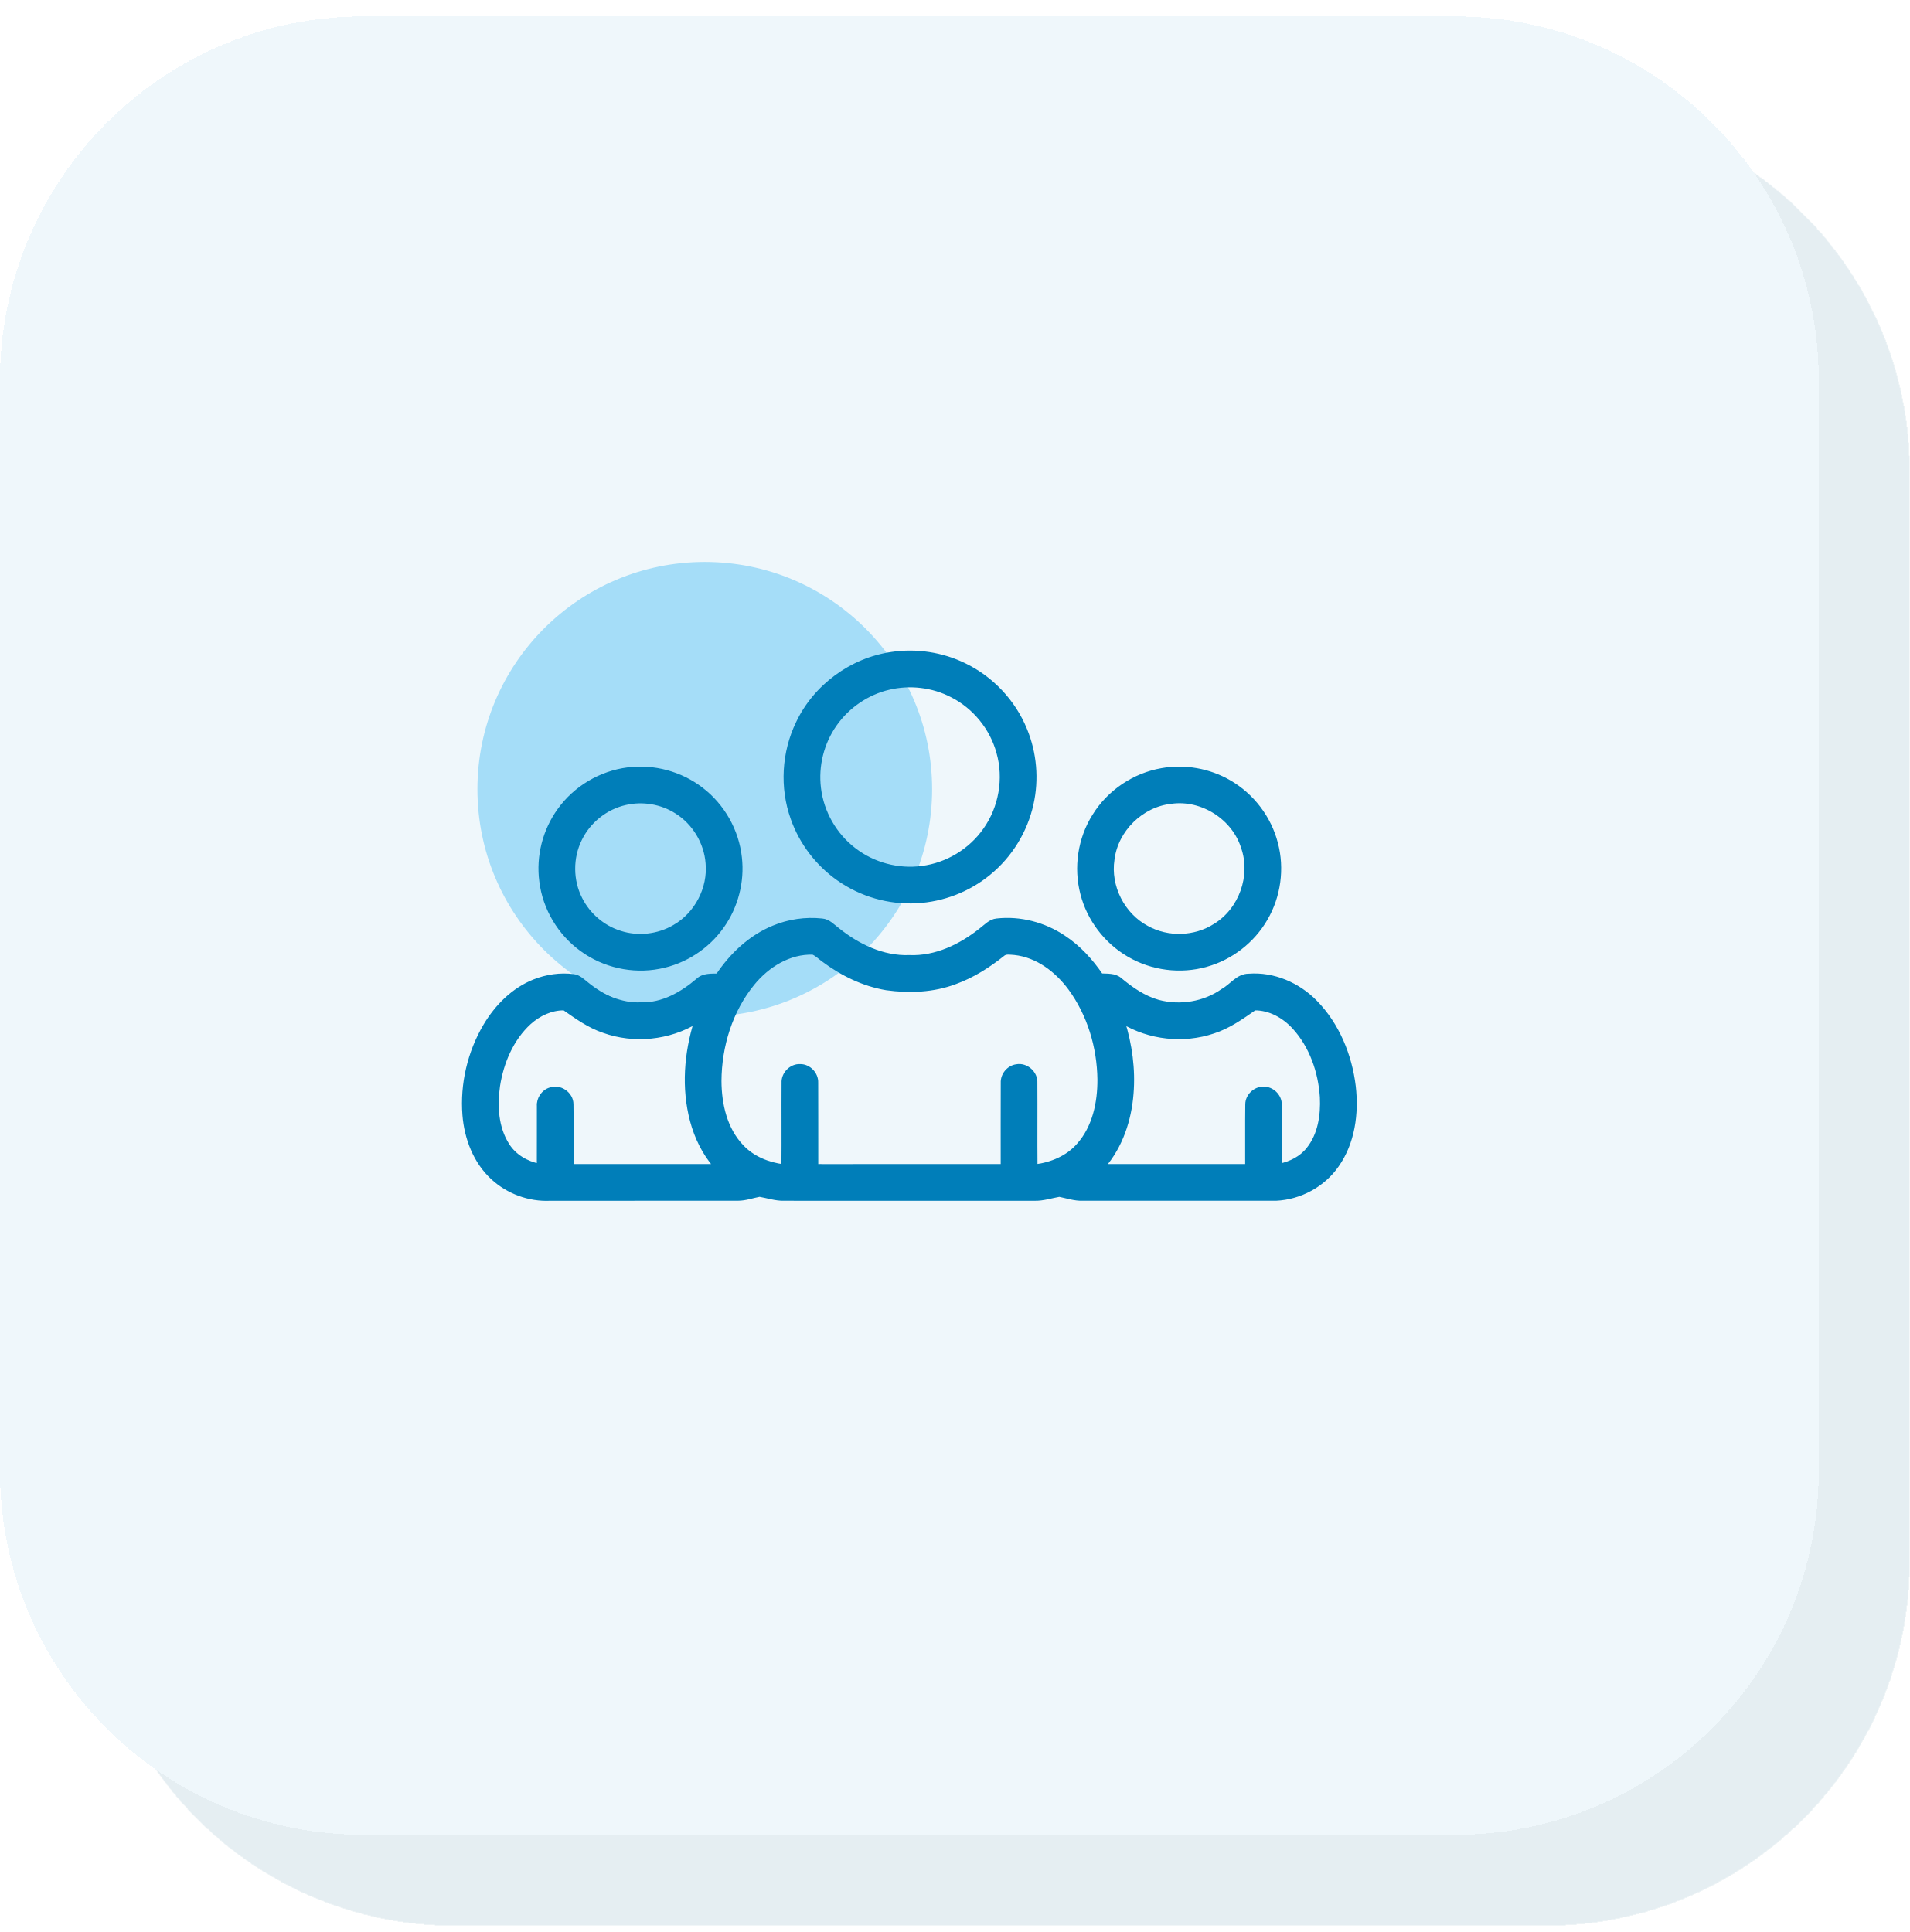
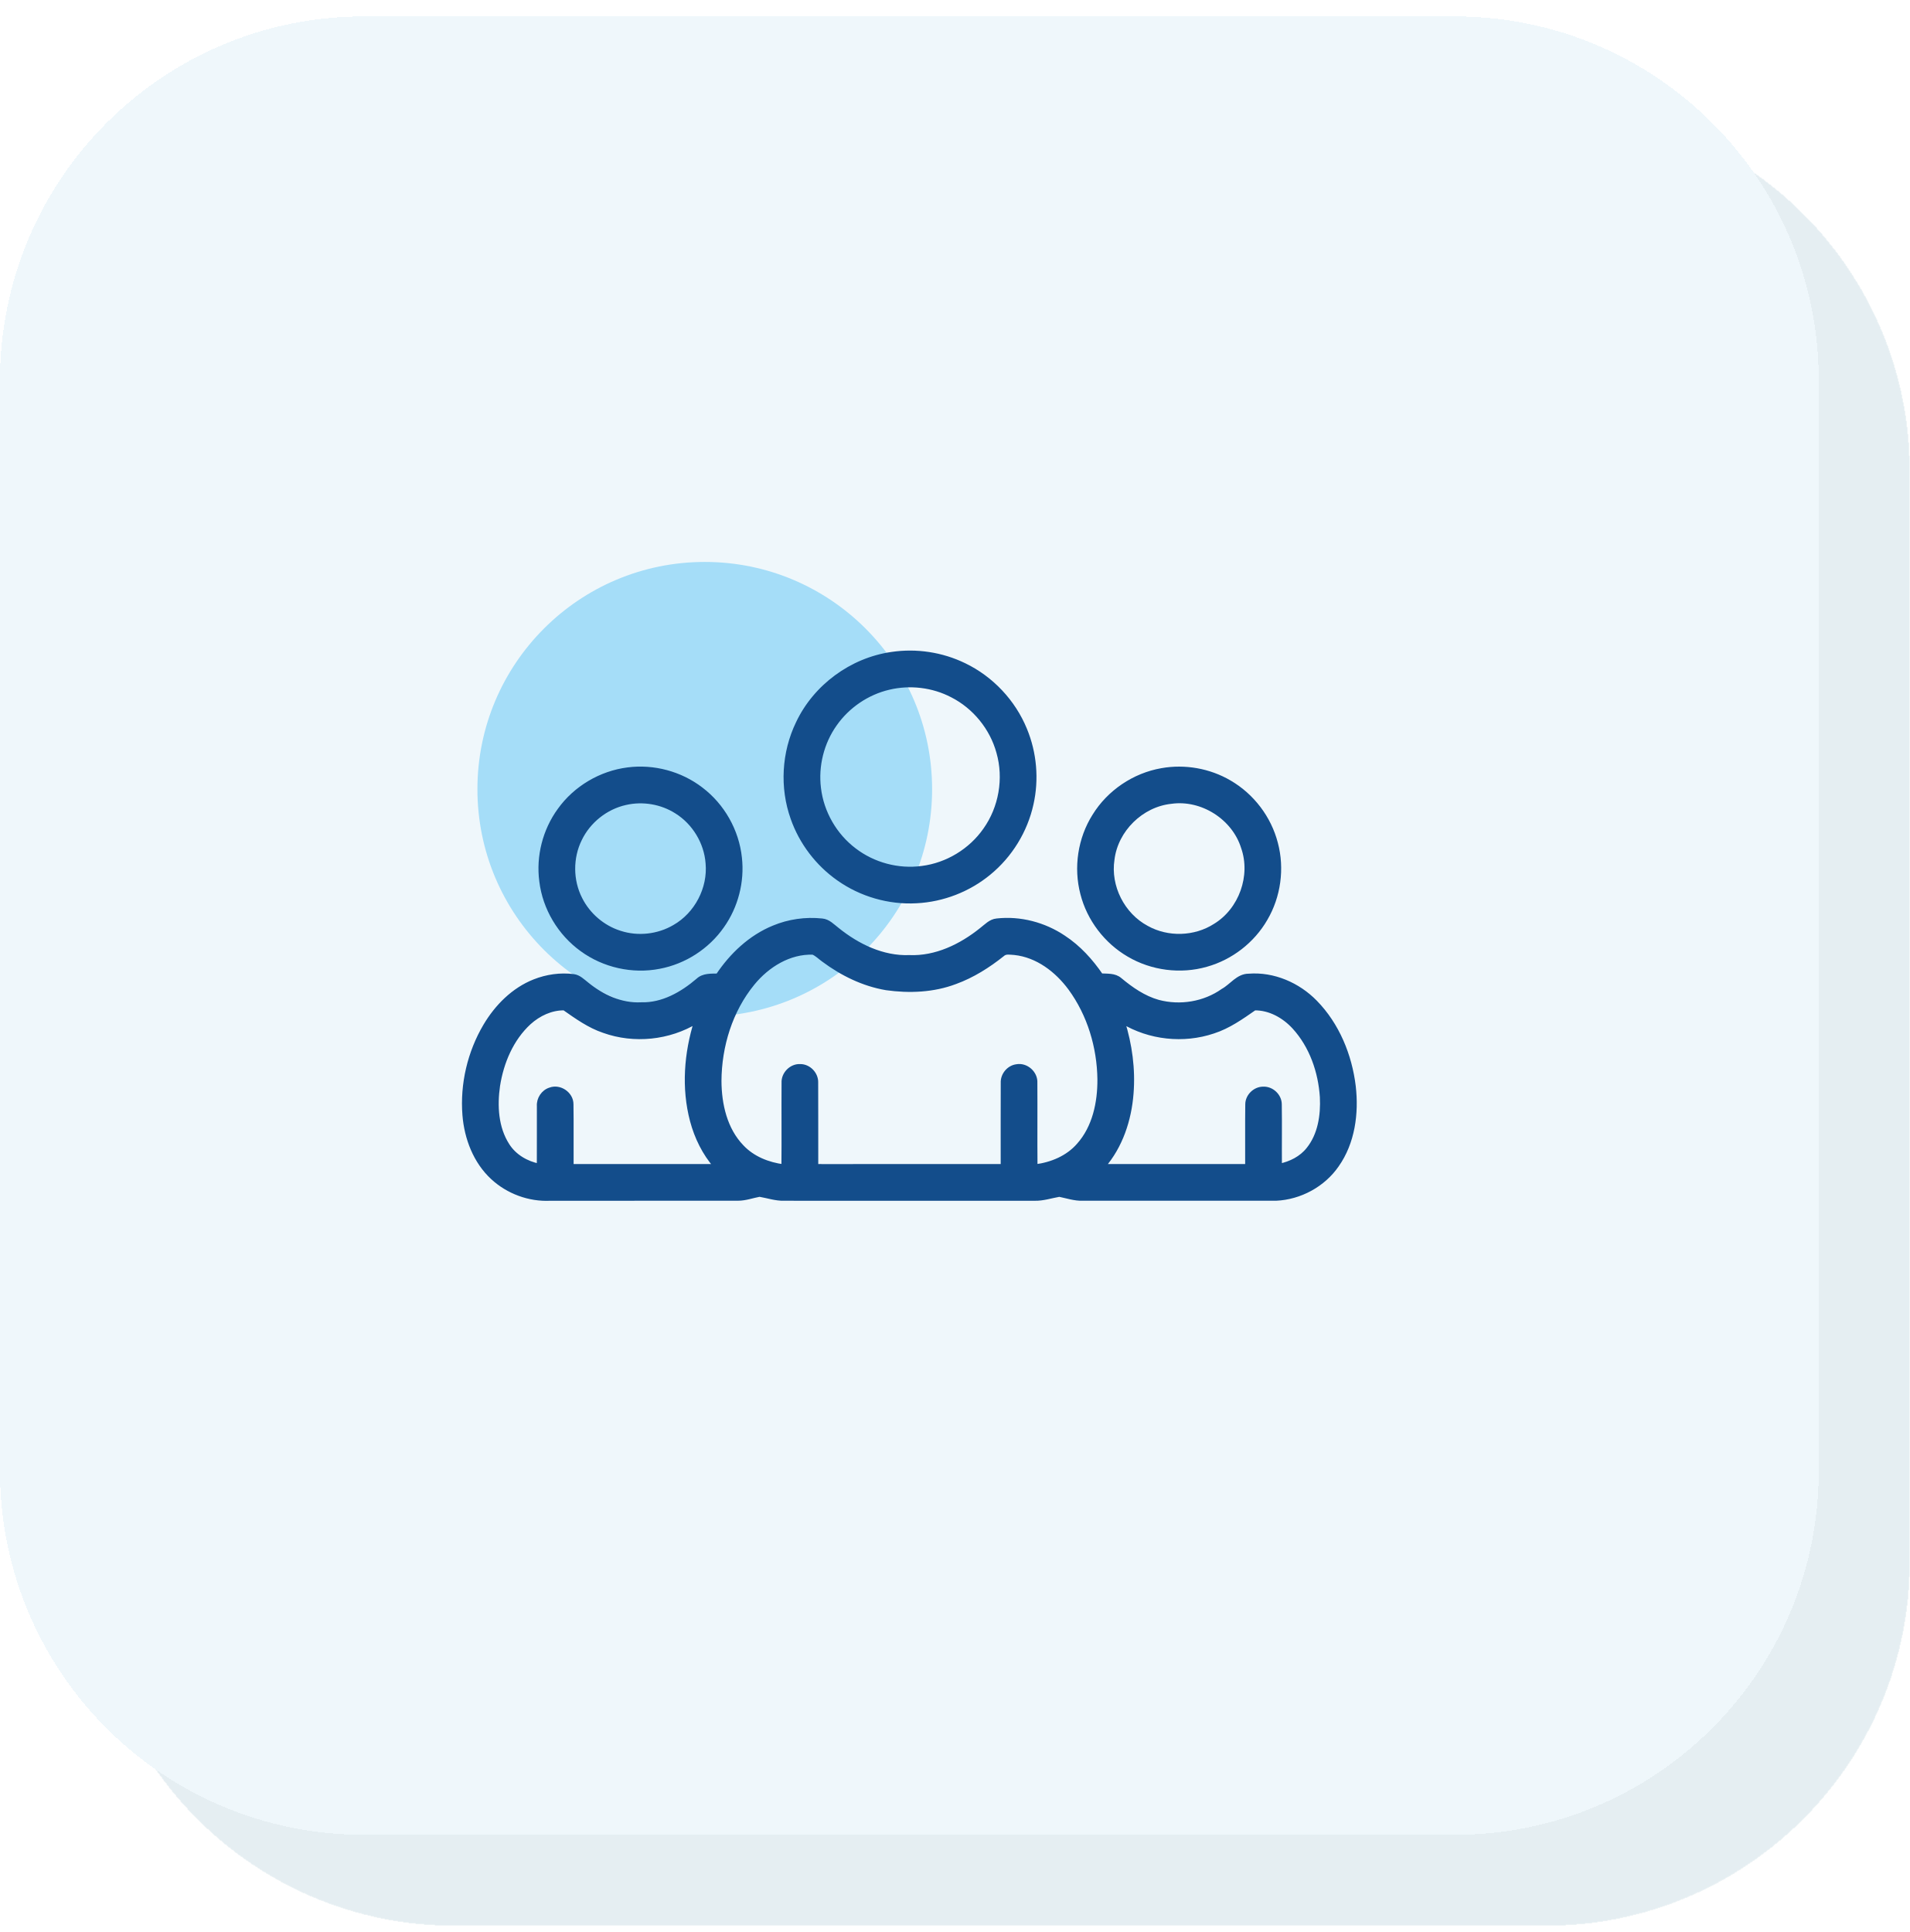
<svg xmlns="http://www.w3.org/2000/svg" width="84" height="85" viewBox="0 0 84 85" fill="none">
  <g filter="url(#filter0_d_222_38)">
    <rect y="0.723" width="80" height="80" rx="16" fill="#EFF7FB" shape-rendering="crispEdges" />
    <circle cx="31" cy="34.723" r="10" fill="#A5DDF8" />
-     <path d="M39.225 28.782C40.303 28.62 41.43 28.791 42.412 29.269C43.608 29.844 44.576 30.873 45.078 32.101C45.504 33.129 45.605 34.288 45.36 35.373C45.101 36.552 44.434 37.636 43.501 38.401C42.607 39.141 41.471 39.582 40.312 39.64C39.103 39.708 37.877 39.353 36.888 38.653C35.965 38.005 35.249 37.065 34.876 36.001C34.392 34.649 34.48 33.108 35.106 31.816C35.866 30.206 37.462 29.033 39.225 28.782ZM39.102 30.246C38.145 30.469 37.282 31.056 36.719 31.86C36.145 32.67 35.89 33.694 36.012 34.678C36.138 35.748 36.716 36.755 37.577 37.405C38.413 38.047 39.508 38.34 40.554 38.198C41.665 38.059 42.7 37.43 43.34 36.512C44.032 35.538 44.256 34.248 43.928 33.099C43.635 32.025 42.874 31.091 41.882 30.587C41.035 30.145 40.03 30.027 39.102 30.246Z" fill="#007EB9" stroke="#007EB9" stroke-width="0.2" />
-     <path d="M27.617 33.862C28.749 33.715 29.932 34.032 30.836 34.729C31.781 35.444 32.41 36.558 32.534 37.737C32.653 38.787 32.372 39.875 31.762 40.737C31.119 41.661 30.105 42.318 28.997 42.525C27.823 42.755 26.561 42.471 25.596 41.764C24.628 41.066 23.966 39.958 23.822 38.772C23.675 37.678 23.968 36.536 24.617 35.645C25.314 34.67 26.429 34.011 27.617 33.862ZM27.514 35.318C26.645 35.511 25.884 36.118 25.499 36.919C25.096 37.736 25.101 38.739 25.516 39.551C25.868 40.256 26.512 40.809 27.265 41.046C28.057 41.306 28.956 41.205 29.673 40.782C30.643 40.228 31.238 39.091 31.136 37.977C31.068 37.06 30.543 36.19 29.762 35.703C29.103 35.282 28.276 35.143 27.514 35.318Z" fill="#007EB9" stroke="#007EB9" stroke-width="0.2" />
-     <path d="M51.103 33.895C52.116 33.714 53.191 33.904 54.078 34.425C55.075 35.003 55.825 35.989 56.111 37.105C56.406 38.212 56.24 39.432 55.659 40.421C55.097 41.397 54.142 42.136 53.058 42.438C51.926 42.762 50.666 42.599 49.652 42C48.657 41.42 47.905 40.435 47.62 39.316C47.319 38.168 47.508 36.901 48.143 35.896C48.787 34.849 49.893 34.105 51.103 33.895ZM51.514 35.265C50.205 35.401 49.081 36.504 48.923 37.81C48.739 39.001 49.375 40.256 50.436 40.822C51.361 41.341 52.563 41.304 53.454 40.73C54.591 40.038 55.13 38.532 54.687 37.276C54.277 35.967 52.873 35.074 51.514 35.265Z" fill="#007EB9" stroke="#007EB9" stroke-width="0.2" />
-     <path d="M34.035 40.815C34.701 40.538 35.435 40.433 36.152 40.509C36.428 40.529 36.621 40.748 36.828 40.905C37.72 41.624 38.828 42.164 39.998 42.12C41.17 42.169 42.279 41.628 43.172 40.91C43.38 40.753 43.571 40.533 43.846 40.509C44.872 40.394 45.928 40.673 46.782 41.247C47.444 41.68 47.983 42.276 48.427 42.926C48.707 42.942 49.025 42.909 49.254 43.105C49.756 43.523 50.307 43.908 50.944 44.087C51.908 44.344 52.977 44.171 53.795 43.592C54.178 43.382 54.454 42.936 54.93 42.938C56.016 42.853 57.095 43.324 57.849 44.095C58.818 45.084 59.371 46.433 59.535 47.797C59.672 48.985 59.502 50.265 58.799 51.261C58.199 52.13 57.179 52.68 56.126 52.728C53.293 52.729 50.46 52.727 47.627 52.728C47.274 52.74 46.938 52.624 46.597 52.554C46.234 52.616 45.877 52.739 45.504 52.729C41.834 52.728 38.164 52.728 34.493 52.728C34.123 52.739 33.77 52.614 33.409 52.553C33.093 52.611 32.785 52.728 32.459 52.727C29.705 52.731 26.951 52.726 24.198 52.729C23.279 52.773 22.35 52.43 21.675 51.805C20.914 51.103 20.522 50.076 20.441 49.059C20.333 47.697 20.66 46.302 21.356 45.127C21.857 44.284 22.588 43.547 23.51 43.182C24.051 42.968 24.646 42.882 25.224 42.956C25.457 42.984 25.626 43.162 25.803 43.299C26.474 43.849 27.317 44.244 28.202 44.197C29.148 44.225 30.007 43.732 30.704 43.136C30.938 42.912 31.279 42.938 31.577 42.931C32.182 42.021 33.013 41.232 34.035 40.815ZM33.103 43.258C32.122 44.457 31.643 46.023 31.635 47.56C31.64 48.592 31.889 49.696 32.627 50.459C33.106 50.97 33.788 51.238 34.472 51.326C34.484 50.099 34.47 48.871 34.478 47.645C34.455 47.25 34.809 46.891 35.203 46.915C35.579 46.914 35.904 47.258 35.889 47.633C35.897 48.819 35.887 50.007 35.892 51.194C35.843 51.373 36.056 51.295 36.148 51.315C38.804 51.309 41.461 51.316 44.117 51.312C44.118 50.087 44.113 48.864 44.119 47.64C44.103 47.294 44.374 46.966 44.718 46.922C45.14 46.843 45.558 47.219 45.53 47.647C45.538 48.873 45.525 50.1 45.536 51.326C46.255 51.236 46.971 50.94 47.453 50.383C48.151 49.599 48.377 48.51 48.371 47.487C48.353 46.064 47.924 44.629 47.079 43.476C46.492 42.681 45.633 42.023 44.625 41.916C44.447 41.91 44.234 41.85 44.09 41.989C43.462 42.489 42.773 42.925 42.016 43.2C41.054 43.564 39.997 43.607 38.986 43.465C37.977 43.295 37.035 42.831 36.221 42.223C36.069 42.115 35.937 41.974 35.764 41.902C34.714 41.864 33.749 42.467 33.103 43.258ZM23.269 44.988C22.49 45.705 22.059 46.732 21.896 47.763C21.768 48.647 21.818 49.618 22.315 50.39C22.624 50.878 23.154 51.186 23.713 51.297C23.718 50.42 23.712 49.543 23.715 48.665C23.694 48.35 23.898 48.037 24.202 47.944C24.624 47.786 25.126 48.132 25.125 48.582C25.139 49.492 25.125 50.402 25.131 51.313C27.25 51.312 29.369 51.314 31.488 51.312C30.988 50.738 30.646 50.04 30.45 49.306C30.07 47.872 30.188 46.338 30.631 44.931C29.424 45.666 27.891 45.823 26.562 45.347C25.921 45.132 25.369 44.734 24.822 44.352C24.244 44.342 23.691 44.606 23.269 44.988ZM53.366 45.373C52.056 45.815 50.561 45.654 49.378 44.937C49.7 45.96 49.847 47.043 49.76 48.115C49.67 49.269 49.288 50.43 48.52 51.314C50.637 51.312 52.753 51.313 54.87 51.313C54.875 50.404 54.863 49.495 54.875 48.586C54.876 48.22 55.209 47.901 55.574 47.908C55.941 47.896 56.278 48.214 56.281 48.583C56.295 49.487 56.28 50.392 56.287 51.297C56.773 51.196 57.242 50.962 57.554 50.567C58.069 49.928 58.196 49.066 58.156 48.267C58.084 47.149 57.694 46.019 56.929 45.183C56.483 44.698 55.854 44.343 55.181 44.352C54.612 44.748 54.035 45.159 53.366 45.373Z" fill="#007EB9" stroke="#007EB9" stroke-width="0.2" />
+     <path d="M39.225 28.782C40.303 28.62 41.43 28.791 42.412 29.269C43.608 29.844 44.576 30.873 45.078 32.101C45.504 33.129 45.605 34.288 45.36 35.373C45.101 36.552 44.434 37.636 43.501 38.401C42.607 39.141 41.471 39.582 40.312 39.64C39.103 39.708 37.877 39.353 36.888 38.653C35.965 38.005 35.249 37.065 34.876 36.001C34.392 34.649 34.48 33.108 35.106 31.816C35.866 30.206 37.462 29.033 39.225 28.782ZM39.102 30.246C38.145 30.469 37.282 31.056 36.719 31.86C36.145 32.67 35.89 33.694 36.012 34.678C36.138 35.748 36.716 36.755 37.577 37.405C38.413 38.047 39.508 38.34 40.554 38.198C41.665 38.059 42.7 37.43 43.34 36.512C44.032 35.538 44.256 34.248 43.928 33.099C43.635 32.025 42.874 31.091 41.882 30.587C41.035 30.145 40.03 30.027 39.102 30.246Z" fill="#134D8B" stroke="#134D8B" stroke-width="0.2" />
+     <path d="M27.617 33.862C28.749 33.715 29.932 34.032 30.836 34.729C31.781 35.444 32.41 36.558 32.534 37.737C32.653 38.787 32.372 39.875 31.762 40.737C31.119 41.661 30.105 42.318 28.997 42.525C27.823 42.755 26.561 42.471 25.596 41.764C24.628 41.066 23.966 39.958 23.822 38.772C23.675 37.678 23.968 36.536 24.617 35.645C25.314 34.67 26.429 34.011 27.617 33.862ZM27.514 35.318C26.645 35.511 25.884 36.118 25.499 36.919C25.096 37.736 25.101 38.739 25.516 39.551C25.868 40.256 26.512 40.809 27.265 41.046C28.057 41.306 28.956 41.205 29.673 40.782C30.643 40.228 31.238 39.091 31.136 37.977C31.068 37.06 30.543 36.19 29.762 35.703C29.103 35.282 28.276 35.143 27.514 35.318Z" fill="#134D8B" stroke="#134D8B" stroke-width="0.2" />
+     <path d="M51.103 33.895C52.116 33.714 53.191 33.904 54.078 34.425C55.075 35.003 55.825 35.989 56.111 37.105C56.406 38.212 56.24 39.432 55.659 40.421C55.097 41.397 54.142 42.136 53.058 42.438C51.926 42.762 50.666 42.599 49.652 42C48.657 41.42 47.905 40.435 47.62 39.316C47.319 38.168 47.508 36.901 48.143 35.896C48.787 34.849 49.893 34.105 51.103 33.895ZM51.514 35.265C50.205 35.401 49.081 36.504 48.923 37.81C48.739 39.001 49.375 40.256 50.436 40.822C51.361 41.341 52.563 41.304 53.454 40.73C54.591 40.038 55.13 38.532 54.687 37.276C54.277 35.967 52.873 35.074 51.514 35.265Z" fill="#134D8B" stroke="#134D8B" stroke-width="0.2" />
+     <path d="M34.035 40.815C34.701 40.538 35.435 40.433 36.152 40.509C36.428 40.529 36.621 40.748 36.828 40.905C37.72 41.624 38.828 42.164 39.998 42.12C41.17 42.169 42.279 41.628 43.172 40.91C43.38 40.753 43.571 40.533 43.846 40.509C44.872 40.394 45.928 40.673 46.782 41.247C47.444 41.68 47.983 42.276 48.427 42.926C48.707 42.942 49.025 42.909 49.254 43.105C49.756 43.523 50.307 43.908 50.944 44.087C51.908 44.344 52.977 44.171 53.795 43.592C54.178 43.382 54.454 42.936 54.93 42.938C56.016 42.853 57.095 43.324 57.849 44.095C58.818 45.084 59.371 46.433 59.535 47.797C59.672 48.985 59.502 50.265 58.799 51.261C58.199 52.13 57.179 52.68 56.126 52.728C53.293 52.729 50.46 52.727 47.627 52.728C47.274 52.74 46.938 52.624 46.597 52.554C46.234 52.616 45.877 52.739 45.504 52.729C41.834 52.728 38.164 52.728 34.493 52.728C34.123 52.739 33.77 52.614 33.409 52.553C33.093 52.611 32.785 52.728 32.459 52.727C29.705 52.731 26.951 52.726 24.198 52.729C23.279 52.773 22.35 52.43 21.675 51.805C20.914 51.103 20.522 50.076 20.441 49.059C20.333 47.697 20.66 46.302 21.356 45.127C21.857 44.284 22.588 43.547 23.51 43.182C24.051 42.968 24.646 42.882 25.224 42.956C25.457 42.984 25.626 43.162 25.803 43.299C26.474 43.849 27.317 44.244 28.202 44.197C29.148 44.225 30.007 43.732 30.704 43.136C30.938 42.912 31.279 42.938 31.577 42.931C32.182 42.021 33.013 41.232 34.035 40.815ZM33.103 43.258C32.122 44.457 31.643 46.023 31.635 47.56C31.64 48.592 31.889 49.696 32.627 50.459C33.106 50.97 33.788 51.238 34.472 51.326C34.484 50.099 34.47 48.871 34.478 47.645C34.455 47.25 34.809 46.891 35.203 46.915C35.579 46.914 35.904 47.258 35.889 47.633C35.897 48.819 35.887 50.007 35.892 51.194C35.843 51.373 36.056 51.295 36.148 51.315C38.804 51.309 41.461 51.316 44.117 51.312C44.118 50.087 44.113 48.864 44.119 47.64C44.103 47.294 44.374 46.966 44.718 46.922C45.14 46.843 45.558 47.219 45.53 47.647C45.538 48.873 45.525 50.1 45.536 51.326C46.255 51.236 46.971 50.94 47.453 50.383C48.151 49.599 48.377 48.51 48.371 47.487C48.353 46.064 47.924 44.629 47.079 43.476C46.492 42.681 45.633 42.023 44.625 41.916C44.447 41.91 44.234 41.85 44.09 41.989C43.462 42.489 42.773 42.925 42.016 43.2C41.054 43.564 39.997 43.607 38.986 43.465C37.977 43.295 37.035 42.831 36.221 42.223C36.069 42.115 35.937 41.974 35.764 41.902C34.714 41.864 33.749 42.467 33.103 43.258ZM23.269 44.988C22.49 45.705 22.059 46.732 21.896 47.763C21.768 48.647 21.818 49.618 22.315 50.39C22.624 50.878 23.154 51.186 23.713 51.297C23.718 50.42 23.712 49.543 23.715 48.665C23.694 48.35 23.898 48.037 24.202 47.944C24.624 47.786 25.126 48.132 25.125 48.582C25.139 49.492 25.125 50.402 25.131 51.313C27.25 51.312 29.369 51.314 31.488 51.312C30.988 50.738 30.646 50.04 30.45 49.306C30.07 47.872 30.188 46.338 30.631 44.931C29.424 45.666 27.891 45.823 26.562 45.347C25.921 45.132 25.369 44.734 24.822 44.352C24.244 44.342 23.691 44.606 23.269 44.988ZM53.366 45.373C52.056 45.815 50.561 45.654 49.378 44.937C49.7 45.96 49.847 47.043 49.76 48.115C49.67 49.269 49.288 50.43 48.52 51.314C50.637 51.312 52.753 51.313 54.87 51.313C54.875 50.404 54.863 49.495 54.875 48.586C54.876 48.22 55.209 47.901 55.574 47.908C55.941 47.896 56.278 48.214 56.281 48.583C56.295 49.487 56.28 50.392 56.287 51.297C56.773 51.196 57.242 50.962 57.554 50.567C58.069 49.928 58.196 49.066 58.156 48.267C58.084 47.149 57.694 46.019 56.929 45.183C56.483 44.698 55.854 44.343 55.181 44.352C54.612 44.748 54.035 45.159 53.366 45.373Z" fill="#134D8B" stroke="#134D8B" stroke-width="0.2" />
  </g>
  <defs>
    <filter id="filter0_d_222_38" x="0" y="0.723" width="84" height="84" filterUnits="userSpaceOnUse" color-interpolation-filters="sRGB">
      <feFlood flood-opacity="0" result="BackgroundImageFix" />
      <feColorMatrix in="SourceAlpha" type="matrix" values="0 0 0 0 0 0 0 0 0 0 0 0 0 0 0 0 0 0 127 0" result="hardAlpha" />
      <feOffset dx="4" dy="4" />
      <feComposite in2="hardAlpha" operator="out" />
      <feColorMatrix type="matrix" values="0 0 0 0 0 0 0 0 0 0.346 0 0 0 0 0.508 0 0 0 0.1 0" />
      <feBlend mode="normal" in2="BackgroundImageFix" result="effect1_dropShadow_222_38" />
      <feBlend mode="normal" in="SourceGraphic" in2="effect1_dropShadow_222_38" result="shape" />
    </filter>
  </defs>
</svg>
